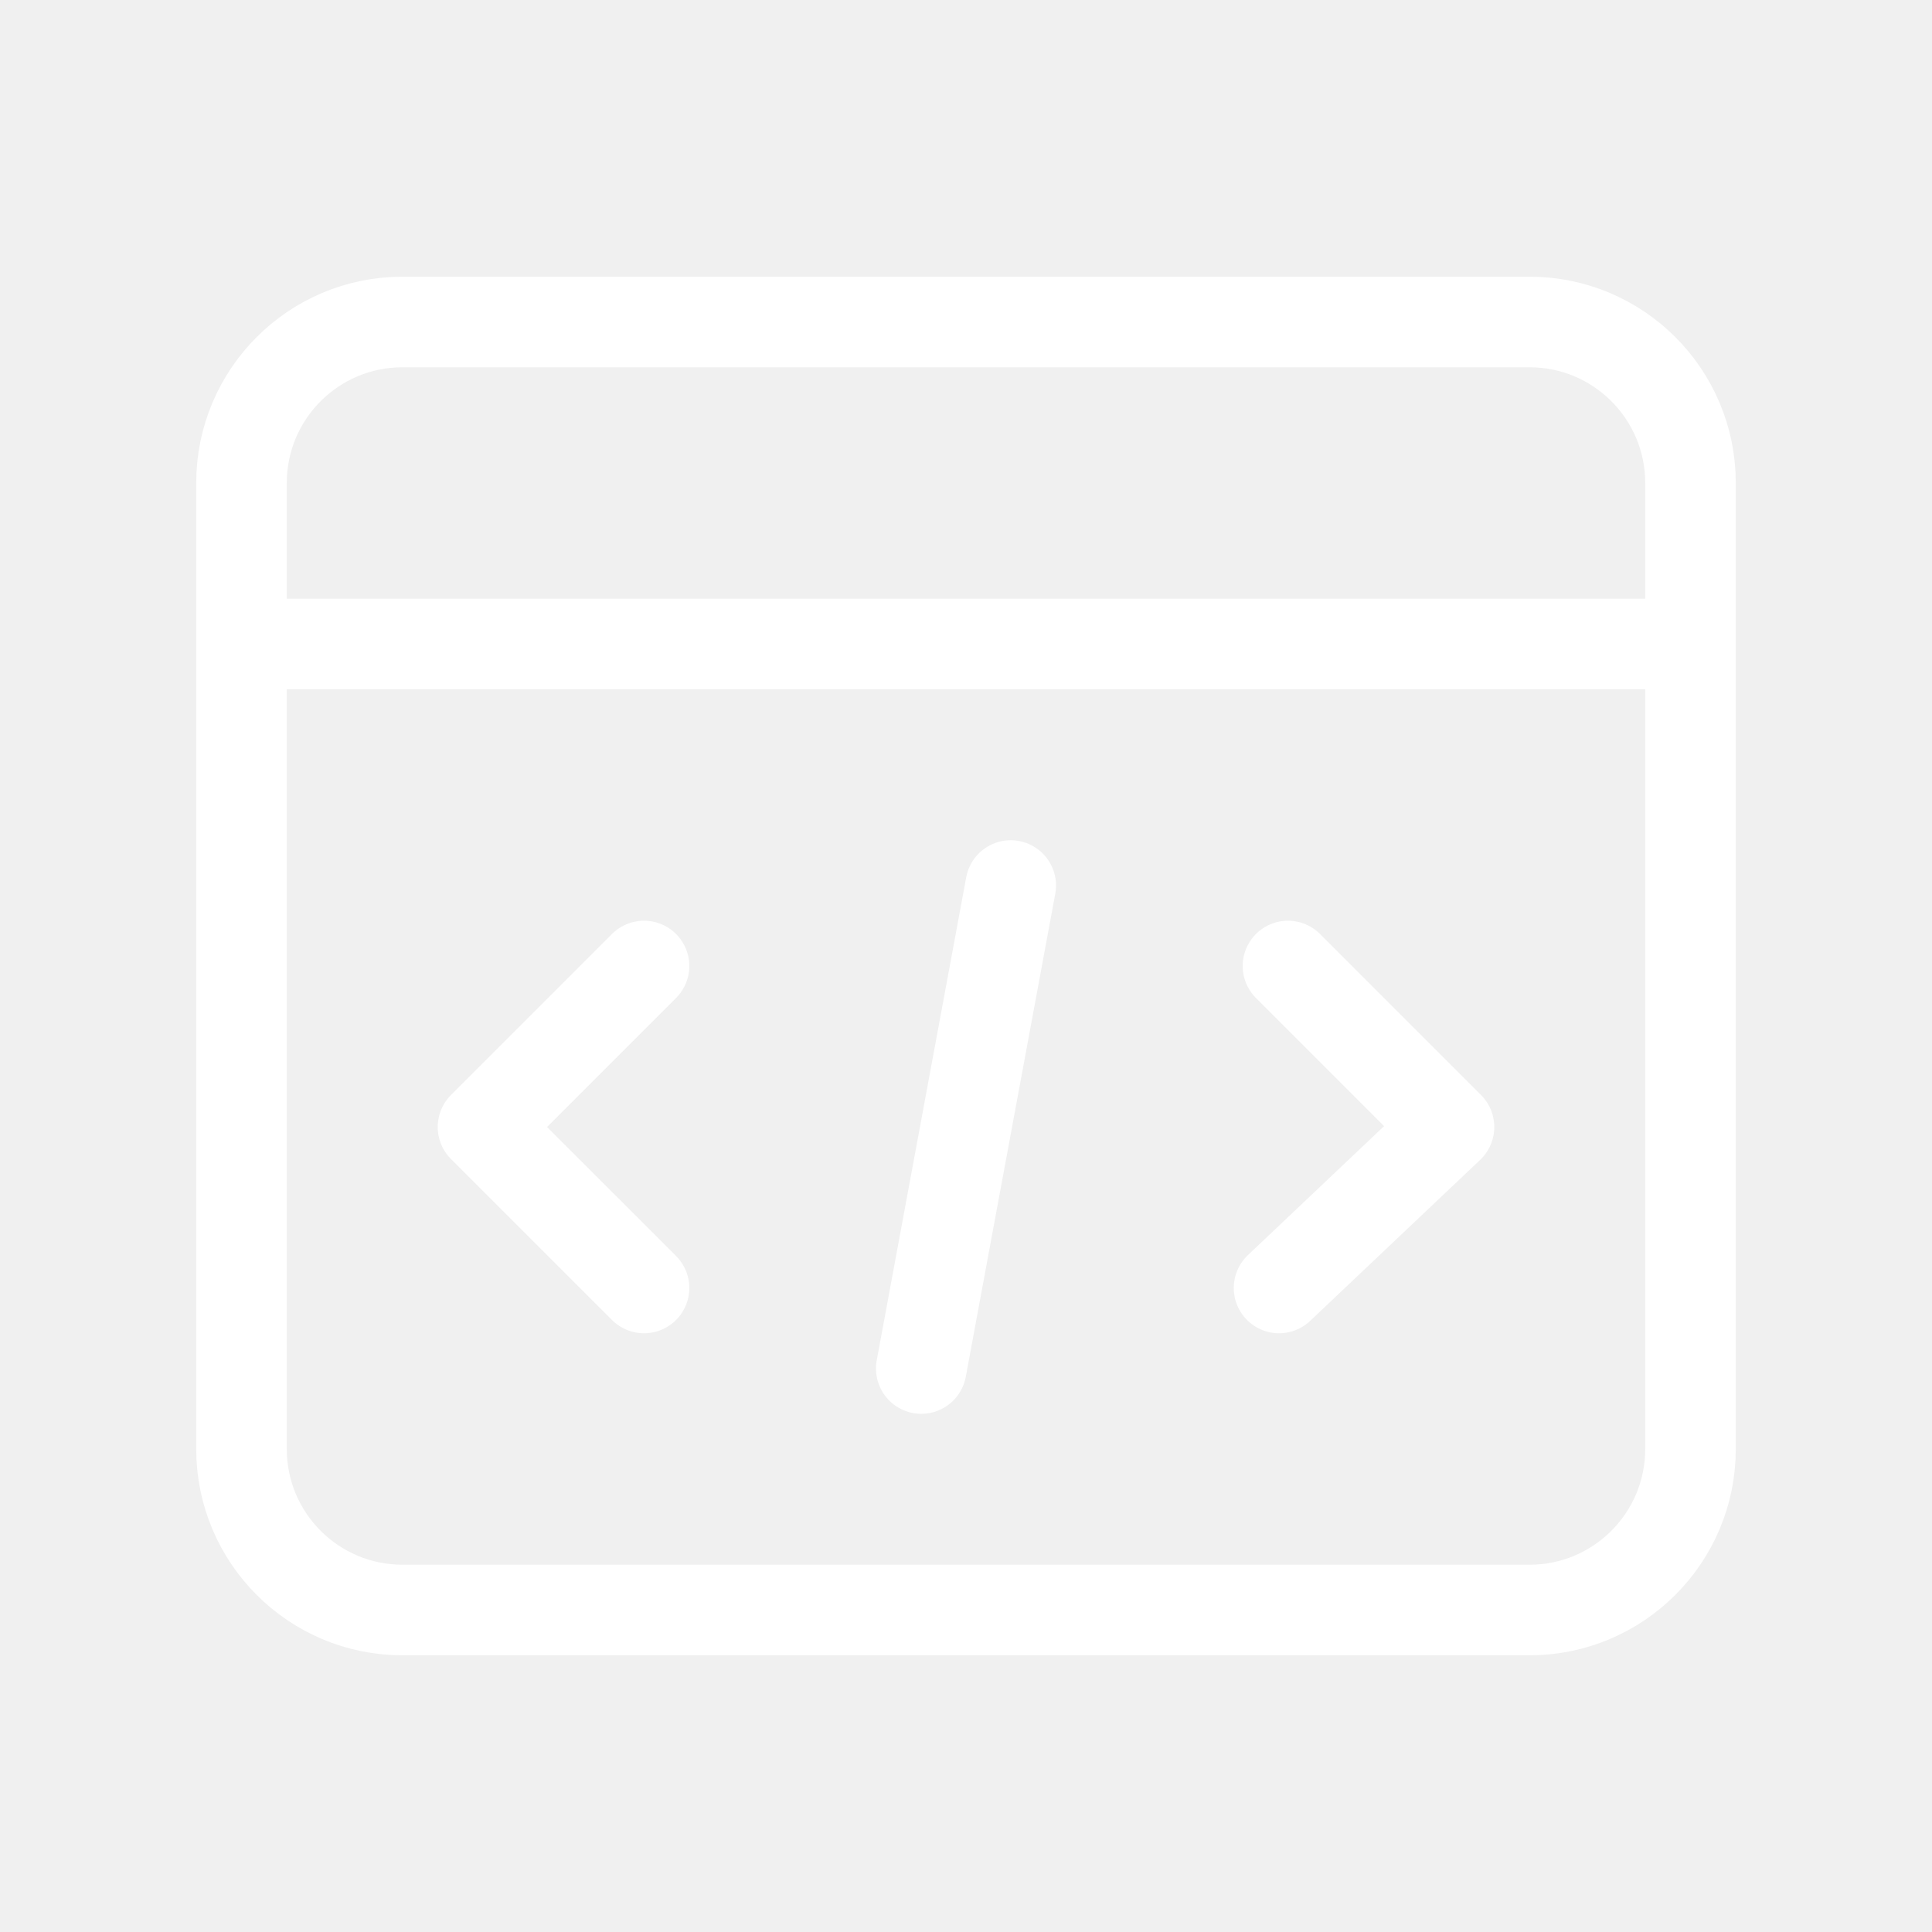
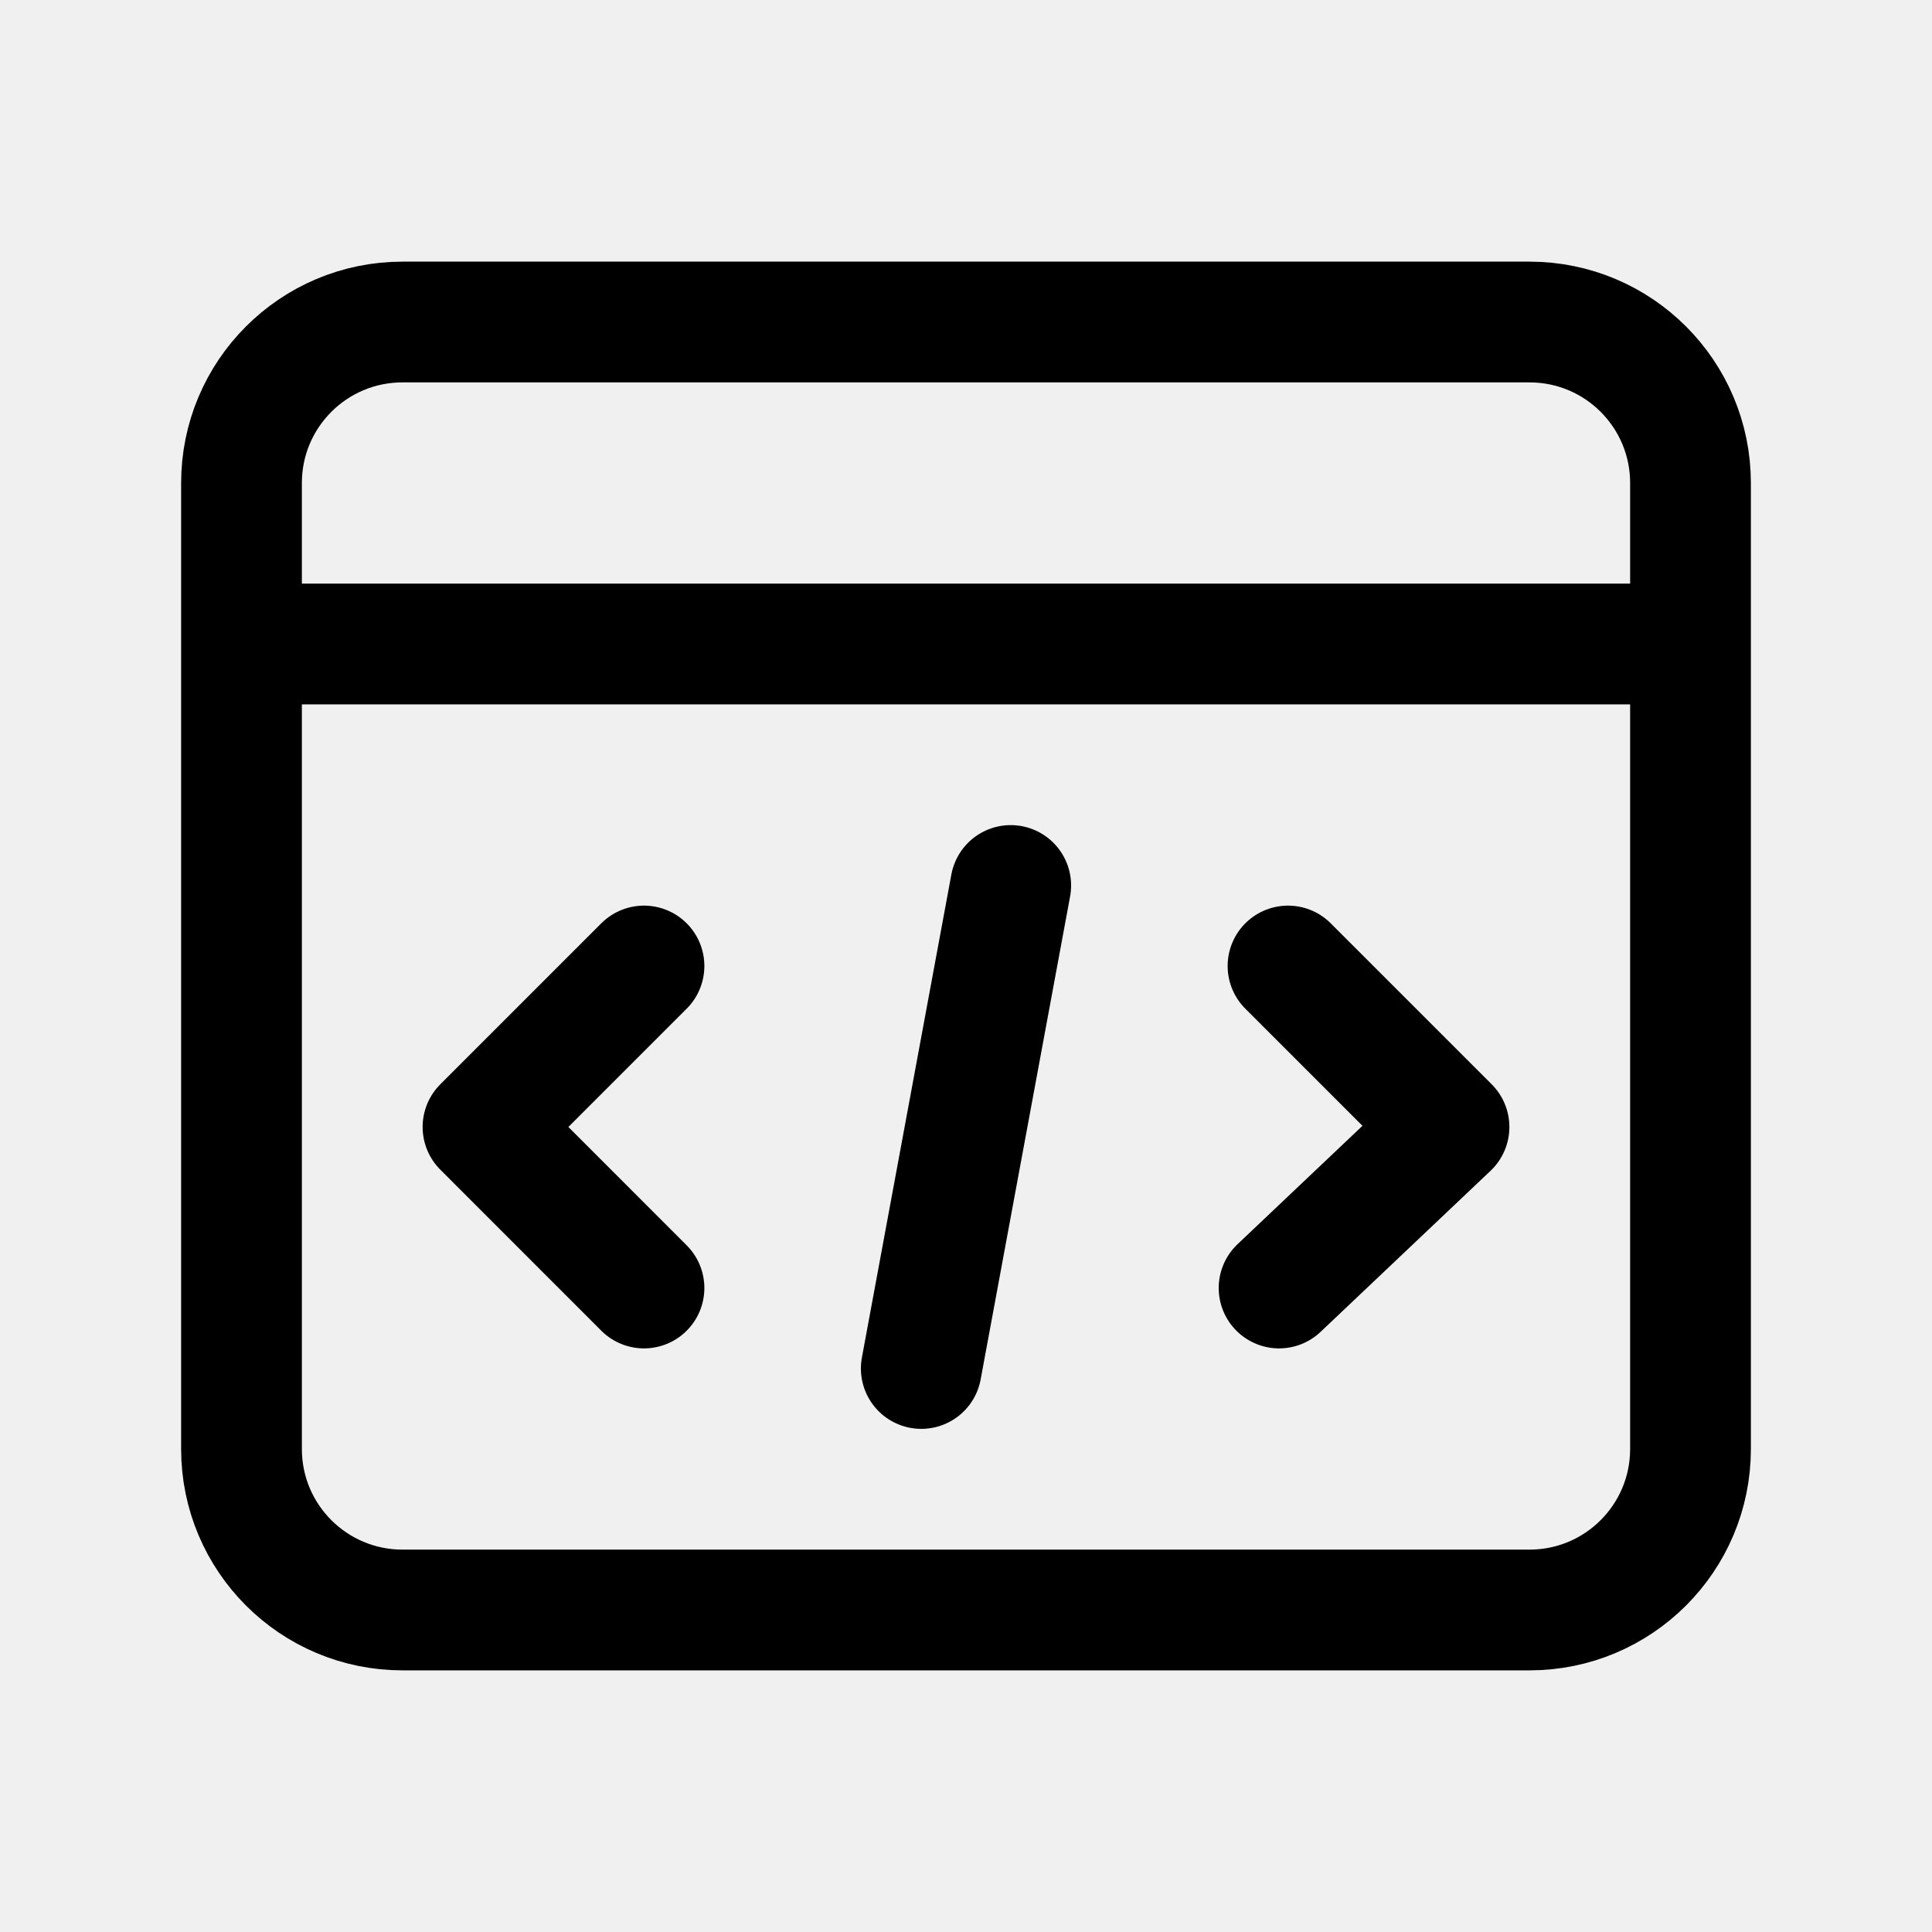
- <svg xmlns="http://www.w3.org/2000/svg" width="32" height="32" fill="none">
-   <path stroke="#fff" stroke-linecap="round" stroke-linejoin="round" stroke-width="1.5" d="M4 10.667V8a2.667 2.667 0 0 1 2.667-2.667h18.666A2.667 2.667 0 0 1 28 8v2.667m-24 0V24a2.667 2.667 0 0 0 2.667 2.667h18.666A2.667 2.667 0 0 0 28 24V10.667m-24 0h24M10.667 16 8 18.667l2.667 2.666m10.518 0L24 18.667 21.333 16m-4.592-1.333-1.482 8" />
+ <svg xmlns="http://www.w3.org/2000/svg" width="40" height="40" viewBox="0 0 40 40" fill="none">
+   <path d="M5 13.333V10C5 8.159 6.492 6.667 8.333 6.667H31.667C33.508 6.667 35 8.159 35 10V13.333M5 13.333V30C5 31.841 6.492 33.333 8.333 33.333H31.667C33.508 33.333 35 31.841 35 30V13.333M5 13.333H35M13.333 20L10 23.333L13.333 26.667M26.482 26.667L30 23.333L26.667 20M20.926 18.333L19.074 28.333" stroke="black" stroke-width="2.5" stroke-linecap="round" stroke-linejoin="round" />
</svg>
